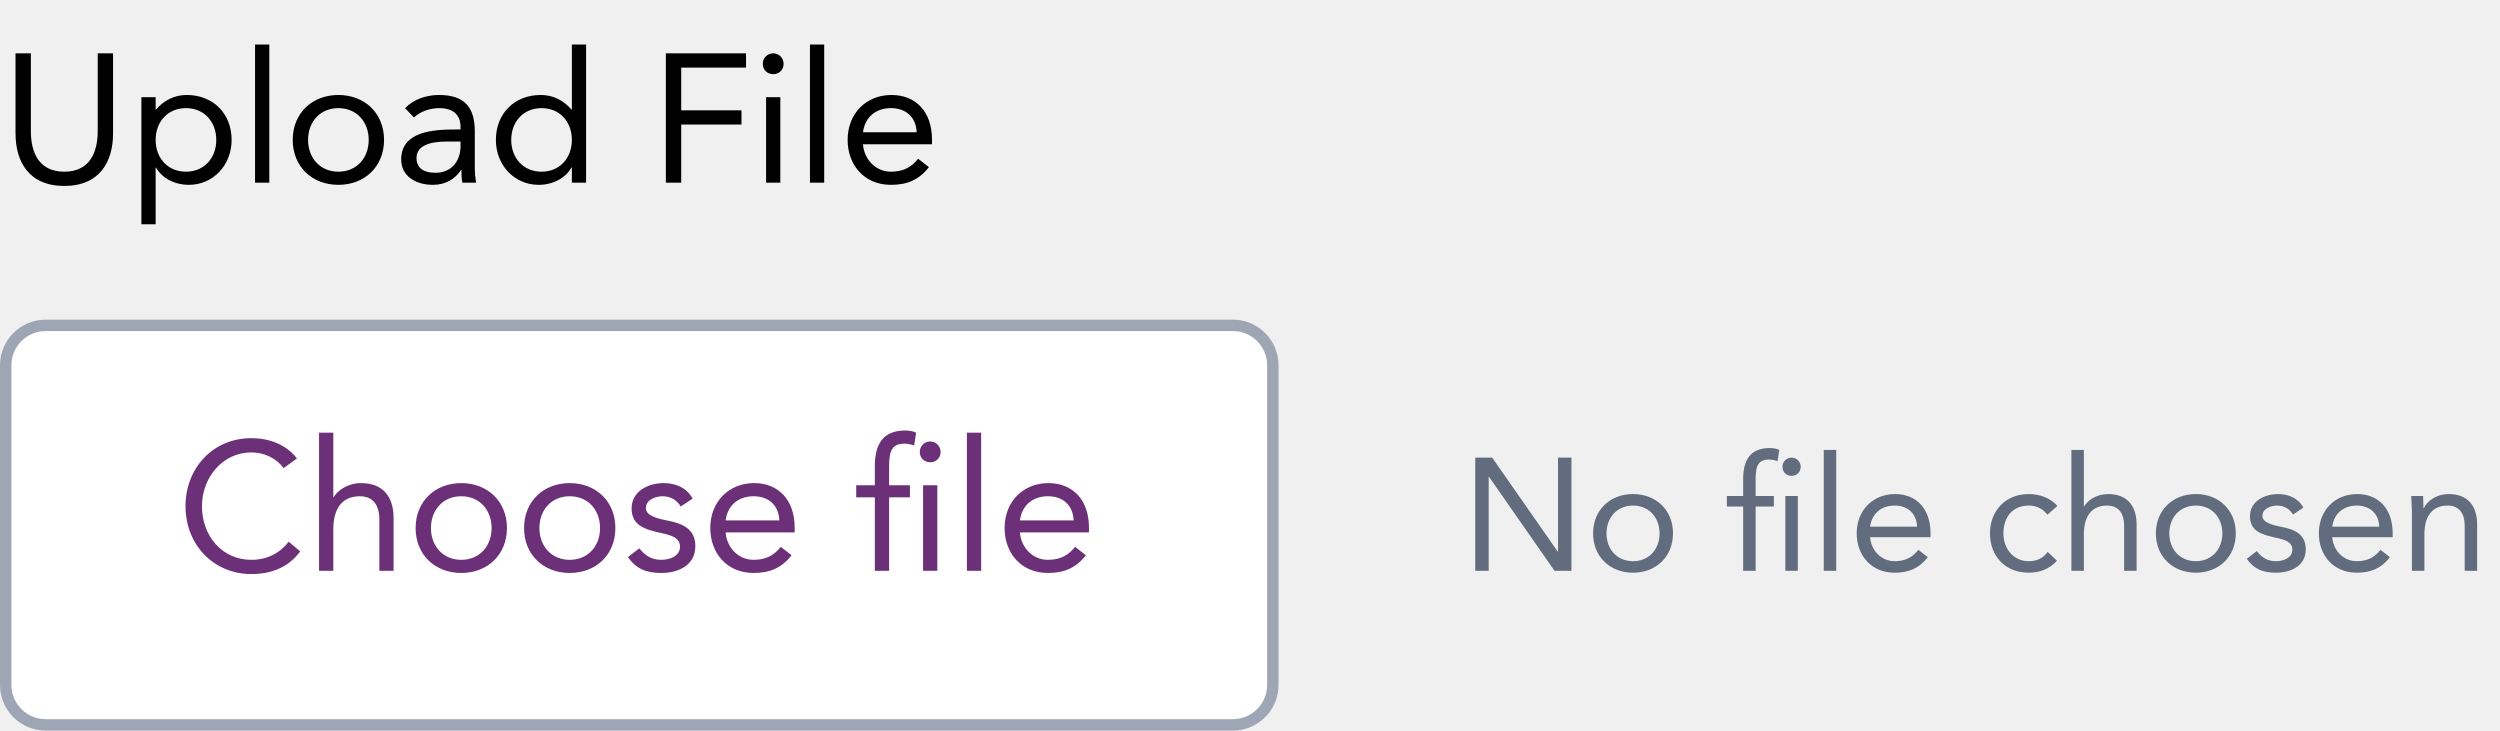
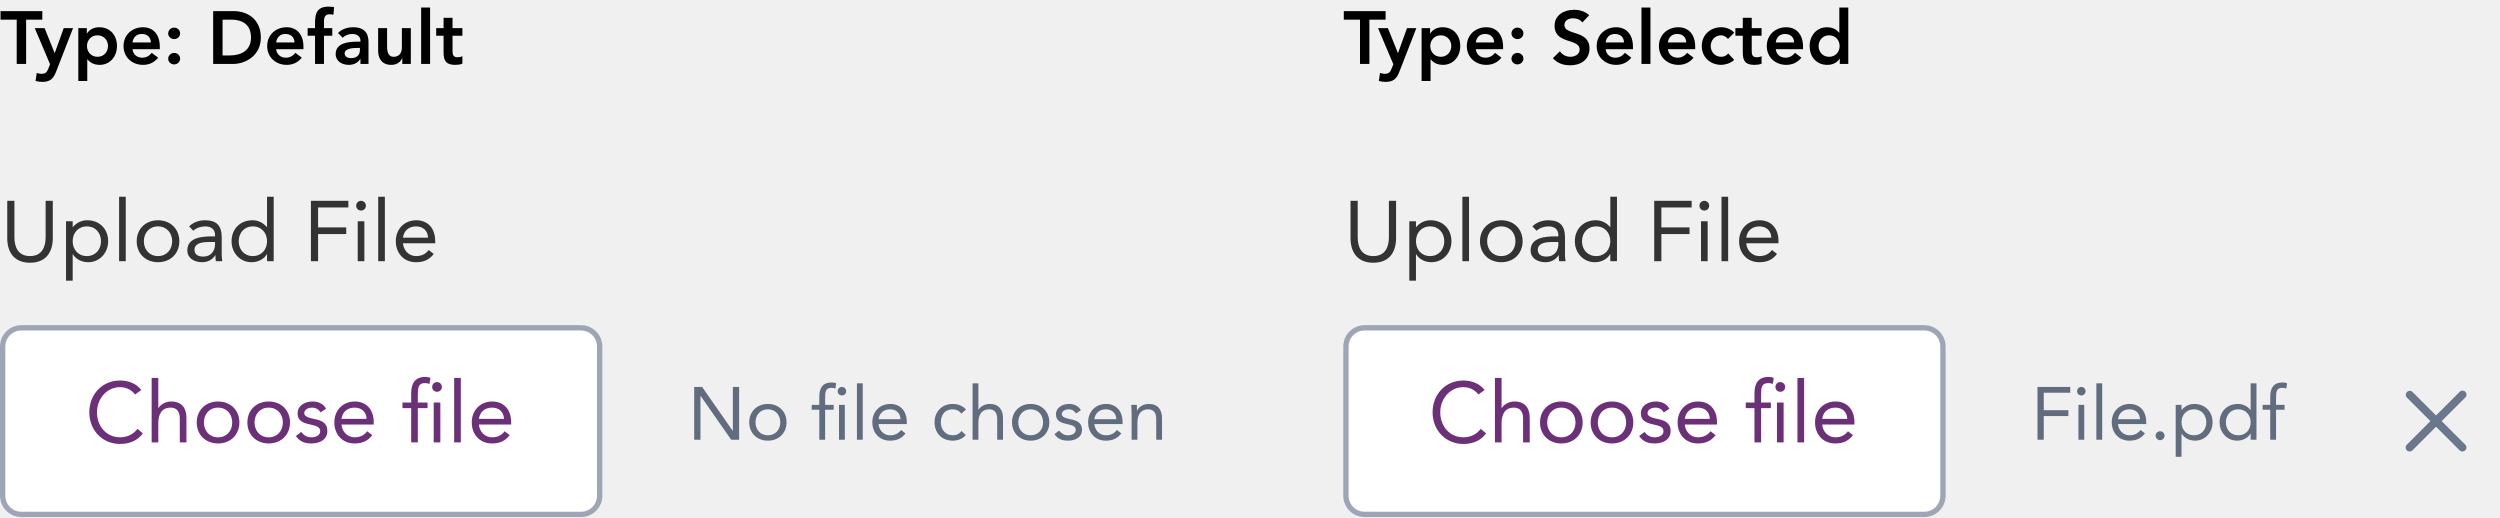
- <svg xmlns="http://www.w3.org/2000/svg" width="219" height="64" viewBox="0 0 219 64" fill="none">
-   <path d="M129.232 50H130.408V41.768H130.436L136.176 50H137.66V40.088H136.484V48.32H136.456L130.716 40.088H129.232V50ZM139.554 46.724C139.554 48.768 141.038 50.168 143.054 50.168C145.07 50.168 146.554 48.768 146.554 46.724C146.554 44.68 145.07 43.28 143.054 43.28C141.038 43.28 139.554 44.68 139.554 46.724ZM140.73 46.724C140.73 45.352 141.64 44.288 143.054 44.288C144.468 44.288 145.378 45.352 145.378 46.724C145.378 48.096 144.468 49.16 143.054 49.16C141.64 49.16 140.73 48.096 140.73 46.724ZM155.389 43.448H153.793V42.216C153.793 41.082 153.835 40.256 154.969 40.256C155.221 40.256 155.473 40.312 155.711 40.396L155.865 39.416C155.655 39.304 155.305 39.248 155.025 39.248C153.261 39.248 152.701 40.382 152.701 41.978V43.448H151.273V44.372H152.701V50H153.793V44.372H155.389V43.448ZM156.397 50H157.489V43.448H156.397V50ZM156.145 40.886C156.145 41.348 156.481 41.684 156.943 41.684C157.405 41.684 157.741 41.348 157.741 40.886C157.741 40.452 157.391 40.088 156.943 40.088C156.495 40.088 156.145 40.452 156.145 40.886ZM159.759 50H160.851V39.416H159.759V50ZM168.05 48.166C167.532 48.824 166.902 49.16 165.964 49.16C164.774 49.16 163.906 48.194 163.822 47.06H169.114V46.71C169.114 44.54 167.854 43.28 166.006 43.28C164.074 43.28 162.646 44.694 162.646 46.724C162.646 48.628 163.906 50.168 165.964 50.168C167.182 50.168 168.106 49.804 168.876 48.81L168.05 48.166ZM163.822 46.136C163.962 45.03 164.76 44.288 165.964 44.288C167.168 44.288 167.896 45.03 167.938 46.136H163.822ZM180.23 44.316C179.572 43.602 178.676 43.28 177.71 43.28C175.694 43.28 174.322 44.736 174.322 46.724C174.322 48.74 175.68 50.168 177.71 50.168C178.662 50.168 179.558 49.846 180.188 49.118L179.376 48.348C178.97 48.908 178.424 49.16 177.71 49.16C176.38 49.16 175.498 48.068 175.498 46.724C175.498 45.38 176.24 44.288 177.71 44.288C178.368 44.288 178.9 44.526 179.362 45.086L180.23 44.316ZM181.454 50H182.546V46.808C182.546 45.31 183.162 44.288 184.576 44.288C185.598 44.288 186.074 44.974 186.074 46.066V50H187.166V45.954C187.166 44.372 186.396 43.28 184.674 43.28C183.652 43.28 182.868 43.84 182.574 44.358H182.546V39.416H181.454V50ZM188.855 46.724C188.855 48.768 190.339 50.168 192.355 50.168C194.371 50.168 195.855 48.768 195.855 46.724C195.855 44.68 194.371 43.28 192.355 43.28C190.339 43.28 188.855 44.68 188.855 46.724ZM190.031 46.724C190.031 45.352 190.941 44.288 192.355 44.288C193.769 44.288 194.679 45.352 194.679 46.724C194.679 48.096 193.769 49.16 192.355 49.16C190.941 49.16 190.031 48.096 190.031 46.724ZM196.818 48.95C197.462 49.874 198.26 50.168 199.366 50.168C200.668 50.168 201.984 49.594 201.984 48.11C201.984 46.794 201.004 46.374 199.842 46.15C198.974 45.982 198.19 45.744 198.19 45.198C198.19 44.582 198.876 44.288 199.478 44.288C200.122 44.288 200.584 44.61 200.864 45.072L201.774 44.47C201.326 43.63 200.472 43.28 199.548 43.28C198.33 43.28 197.098 43.938 197.098 45.212C197.098 46.57 198.162 46.836 199.408 47.116C200.108 47.27 200.808 47.452 200.808 48.152C200.808 48.866 200.052 49.16 199.366 49.16C198.596 49.16 198.12 48.81 197.686 48.278L196.818 48.95ZM208.533 48.166C208.015 48.824 207.385 49.16 206.447 49.16C205.257 49.16 204.389 48.194 204.305 47.06H209.597V46.71C209.597 44.54 208.337 43.28 206.489 43.28C204.557 43.28 203.129 44.694 203.129 46.724C203.129 48.628 204.389 50.168 206.447 50.168C207.665 50.168 208.589 49.804 209.359 48.81L208.533 48.166ZM204.305 46.136C204.445 45.03 205.243 44.288 206.447 44.288C207.651 44.288 208.379 45.03 208.421 46.136H204.305ZM211.286 50H212.378V46.808C212.378 45.31 212.994 44.288 214.408 44.288C215.43 44.288 215.906 44.974 215.906 46.066V50H216.998V45.954C216.998 44.372 216.228 43.28 214.506 43.28C213.428 43.28 212.616 43.882 212.322 44.526H212.294C212.294 44.162 212.266 43.798 212.266 43.448H211.23C211.23 43.882 211.286 44.4 211.286 45.002V50Z" fill="#616C7F" />
-   <rect x="0.5" y="28.5" width="111" height="35" rx="3.5" fill="white" />
-   <path d="M26.012 40.16C25.052 38.912 23.548 38.384 22.012 38.384C18.652 38.384 16.252 41.008 16.252 44.336C16.252 47.776 18.764 50.288 22.012 50.288C23.82 50.288 25.292 49.664 26.3 48.304L25.292 47.456C24.492 48.48 23.388 49.04 22.012 49.04C19.468 49.04 17.692 46.96 17.692 44.336C17.692 41.856 19.484 39.632 22.012 39.632C23.1 39.632 24.172 40.096 24.844 41.008L26.012 40.16ZM27.95 50H29.198V46.352C29.198 44.64 29.902 43.472 31.518 43.472C32.686 43.472 33.23 44.256 33.23 45.504V50H34.478V45.376C34.478 43.568 33.598 42.32 31.63 42.32C30.462 42.32 29.566 42.96 29.23 43.552H29.198V37.904H27.95V50ZM36.408 46.256C36.408 48.592 38.104 50.192 40.408 50.192C42.712 50.192 44.408 48.592 44.408 46.256C44.408 43.92 42.712 42.32 40.408 42.32C38.104 42.32 36.408 43.92 36.408 46.256ZM37.752 46.256C37.752 44.688 38.792 43.472 40.408 43.472C42.024 43.472 43.064 44.688 43.064 46.256C43.064 47.824 42.024 49.04 40.408 49.04C38.792 49.04 37.752 47.824 37.752 46.256ZM45.908 46.256C45.908 48.592 47.604 50.192 49.908 50.192C52.212 50.192 53.908 48.592 53.908 46.256C53.908 43.92 52.212 42.32 49.908 42.32C47.604 42.32 45.908 43.92 45.908 46.256ZM47.252 46.256C47.252 44.688 48.292 43.472 49.908 43.472C51.524 43.472 52.564 44.688 52.564 46.256C52.564 47.824 51.524 49.04 49.908 49.04C48.292 49.04 47.252 47.824 47.252 46.256ZM55.008 48.8C55.744 49.856 56.656 50.192 57.92 50.192C59.408 50.192 60.912 49.536 60.912 47.84C60.912 46.336 59.792 45.856 58.464 45.6C57.472 45.408 56.576 45.136 56.576 44.512C56.576 43.808 57.36 43.472 58.048 43.472C58.784 43.472 59.312 43.84 59.632 44.368L60.672 43.68C60.16 42.72 59.184 42.32 58.128 42.32C56.736 42.32 55.328 43.072 55.328 44.528C55.328 46.08 56.544 46.384 57.968 46.704C58.768 46.88 59.568 47.088 59.568 47.888C59.568 48.704 58.704 49.04 57.92 49.04C57.04 49.04 56.496 48.64 56 48.032L55.008 48.8ZM68.397 47.904C67.805 48.656 67.085 49.04 66.013 49.04C64.653 49.04 63.661 47.936 63.565 46.64H69.613V46.24C69.613 43.76 68.173 42.32 66.061 42.32C63.853 42.32 62.221 43.936 62.221 46.256C62.221 48.432 63.661 50.192 66.013 50.192C67.405 50.192 68.461 49.776 69.341 48.64L68.397 47.904ZM63.565 45.584C63.725 44.32 64.637 43.472 66.013 43.472C67.389 43.472 68.221 44.32 68.269 45.584H63.565ZM79.709 42.512H77.885V41.104C77.885 39.808 77.933 38.864 79.228 38.864C79.516 38.864 79.805 38.928 80.076 39.024L80.252 37.904C80.013 37.776 79.612 37.712 79.293 37.712C77.276 37.712 76.636 39.008 76.636 40.832V42.512H75.004V43.568H76.636V50H77.885V43.568H79.709V42.512ZM80.861 50H82.109V42.512H80.861V50ZM80.573 39.584C80.573 40.112 80.957 40.496 81.484 40.496C82.013 40.496 82.397 40.112 82.397 39.584C82.397 39.088 81.996 38.672 81.484 38.672C80.972 38.672 80.573 39.088 80.573 39.584ZM84.702 50H85.95V37.904H84.702V50ZM94.178 47.904C93.586 48.656 92.866 49.04 91.794 49.04C90.434 49.04 89.442 47.936 89.346 46.64H95.394V46.24C95.394 43.76 93.954 42.32 91.842 42.32C89.634 42.32 88.002 43.936 88.002 46.256C88.002 48.432 89.442 50.192 91.794 50.192C93.186 50.192 94.242 49.776 95.122 48.64L94.178 47.904ZM89.346 45.584C89.506 44.32 90.418 43.472 91.794 43.472C93.17 43.472 94.002 44.32 94.05 45.584H89.346Z" fill="#6C3078" />
-   <rect x="0.5" y="28.5" width="111" height="35" rx="3.5" stroke="#9EA6B5" />
-   <path d="M9.904 4.672H8.56V11.488C8.56 13.312 7.888 15.04 5.632 15.04C3.376 15.04 2.704 13.312 2.704 11.488V4.672H1.36V11.68C1.36 14.144 2.512 16.288 5.632 16.288C8.752 16.288 9.904 14.144 9.904 11.68V4.672ZM12.386 19.648H13.634V14.672H13.666C14.13 15.52 15.202 16.192 16.546 16.192C18.642 16.192 20.29 14.496 20.29 12.256C20.29 9.984 18.706 8.32 16.354 8.32C15.266 8.32 14.354 8.8 13.666 9.6H13.634V8.512H12.386V19.648ZM13.634 12.256C13.634 10.688 14.674 9.472 16.29 9.472C17.906 9.472 18.946 10.688 18.946 12.256C18.946 13.824 17.906 15.04 16.29 15.04C14.674 15.04 13.634 13.824 13.634 12.256ZM22.343 16H23.591V3.904H22.343V16ZM25.643 12.256C25.643 14.592 27.339 16.192 29.643 16.192C31.947 16.192 33.643 14.592 33.643 12.256C33.643 9.92 31.947 8.32 29.643 8.32C27.339 8.32 25.643 9.92 25.643 12.256ZM26.987 12.256C26.987 10.688 28.027 9.472 29.643 9.472C31.259 9.472 32.299 10.688 32.299 12.256C32.299 13.824 31.259 15.04 29.643 15.04C28.027 15.04 26.987 13.824 26.987 12.256ZM36.263 10.288C36.855 9.744 37.687 9.472 38.487 9.472C39.655 9.472 40.343 10.032 40.343 11.12V11.344H39.863C38.023 11.344 35.143 11.488 35.143 13.968C35.143 15.424 36.407 16.192 37.927 16.192C39.063 16.192 39.895 15.648 40.391 14.88H40.423C40.423 15.2 40.423 15.664 40.503 16H41.703C41.639 15.616 41.591 15.136 41.591 14.704V11.488C41.591 9.376 40.663 8.32 38.455 8.32C37.367 8.32 36.247 8.688 35.479 9.472L36.263 10.288ZM40.343 12.4V12.88C40.311 14.096 39.575 15.136 38.135 15.136C37.191 15.136 36.487 14.784 36.487 13.84C36.487 12.832 37.511 12.4 39.095 12.4H40.343ZM50.096 16H51.343V3.904H50.096V9.6H50.063C49.376 8.8 48.464 8.32 47.376 8.32C45.023 8.32 43.44 9.984 43.44 12.256C43.44 14.496 45.087 16.192 47.184 16.192C48.528 16.192 49.599 15.52 50.063 14.672H50.096V16ZM50.096 12.256C50.096 13.824 49.056 15.04 47.44 15.04C45.824 15.04 44.783 13.824 44.783 12.256C44.783 10.688 45.824 9.472 47.44 9.472C49.056 9.472 50.096 10.688 50.096 12.256ZM58.33 16H59.674V10.912H64.954V9.664H59.674V5.92H65.354V4.672H58.33V16ZM67.109 16H68.356V8.512H67.109V16ZM66.82 5.584C66.82 6.112 67.204 6.496 67.733 6.496C68.26 6.496 68.644 6.112 68.644 5.584C68.644 5.088 68.245 4.672 67.733 4.672C67.221 4.672 66.82 5.088 66.82 5.584ZM70.952 16H72.2V3.904H70.952V16ZM80.428 13.904C79.836 14.656 79.116 15.04 78.044 15.04C76.684 15.04 75.692 13.936 75.596 12.64H81.644V12.24C81.644 9.76 80.204 8.32 78.092 8.32C75.884 8.32 74.252 9.936 74.252 12.256C74.252 14.432 75.692 16.192 78.044 16.192C79.436 16.192 80.492 15.776 81.372 14.64L80.428 13.904ZM75.596 11.584C75.756 10.32 76.668 9.472 78.044 9.472C79.42 9.472 80.252 10.32 80.3 11.584H75.596Z" fill="black" />
+ <svg xmlns="http://www.w3.org/2000/svg" width="469" height="97" viewBox="0 0 469 97" fill="none">
+   <path d="M3.136 12H4.9V3.684H7.938V2.088H0.098V3.684H3.136V12ZM9.392 12.056L9.07 12.854C8.79 13.554 8.566 13.848 7.74 13.848C7.446 13.848 7.152 13.778 6.886 13.68L6.676 15.192C7.096 15.304 7.53 15.36 7.964 15.36C9.448 15.36 10.037 14.702 10.527 13.442L13.704 5.28H11.954L10.274 9.942H10.246L8.37 5.28H6.522L9.392 12.056ZM14.692 15.192H16.372V11.146H16.414C16.764 11.58 17.436 12.168 18.696 12.168C20.614 12.168 21.944 10.628 21.944 8.64C21.944 6.652 20.698 5.112 18.626 5.112C17.688 5.112 16.806 5.476 16.316 6.288H16.288V5.28H14.692V15.192ZM20.264 8.64C20.264 9.69 19.522 10.656 18.29 10.656C17.058 10.656 16.316 9.69 16.316 8.64C16.316 7.59 17.058 6.624 18.29 6.624C19.522 6.624 20.264 7.59 20.264 8.64ZM29.979 9.228V8.766C29.979 6.428 28.705 5.112 26.829 5.112C24.799 5.112 23.175 6.526 23.175 8.64C23.175 10.754 24.799 12.168 26.829 12.168C27.893 12.168 28.887 11.79 29.671 10.824L28.467 9.914C28.047 10.432 27.501 10.824 26.661 10.824C25.723 10.824 24.967 10.222 24.855 9.228H29.979ZM24.855 7.968C24.981 7.002 25.597 6.372 26.591 6.372C27.641 6.372 28.285 6.988 28.299 7.968H24.855ZM31.55 11.02C31.55 11.622 32.082 12.084 32.67 12.084C33.286 12.084 33.79 11.594 33.79 10.992C33.79 10.39 33.272 9.928 32.67 9.928C32.054 9.928 31.55 10.418 31.55 11.02ZM31.55 6.274C31.55 6.876 32.082 7.338 32.67 7.338C33.286 7.338 33.79 6.848 33.79 6.246C33.79 5.644 33.272 5.182 32.67 5.182C32.054 5.182 31.55 5.672 31.55 6.274ZM39.989 12H43.685C46.065 12 48.935 10.432 48.935 7.044C48.935 3.684 46.499 2.088 43.895 2.088H39.989V12ZM41.753 10.404V3.684H43.363C45.519 3.684 47.087 4.636 47.087 7.044C47.087 9.452 45.281 10.404 43.069 10.404H41.753ZM56.926 9.228V8.766C56.926 6.428 55.652 5.112 53.776 5.112C51.746 5.112 50.122 6.526 50.122 8.64C50.122 10.754 51.746 12.168 53.776 12.168C54.84 12.168 55.834 11.79 56.618 10.824L55.414 9.914C54.994 10.432 54.448 10.824 53.608 10.824C52.67 10.824 51.914 10.222 51.802 9.228H56.926ZM51.802 7.968C51.928 7.002 52.544 6.372 53.538 6.372C54.588 6.372 55.232 6.988 55.246 7.968H51.802ZM59.099 12H60.779V6.708H62.333V5.28H60.779V4.062C60.779 3.32 60.919 2.676 61.857 2.676C62.095 2.676 62.319 2.718 62.557 2.774L62.669 1.346C62.319 1.276 61.969 1.248 61.605 1.248C59.519 1.248 59.099 2.466 59.099 4.328V5.28H57.713V6.708H59.099V12ZM67.619 12H69.131V8.136C69.131 7.184 69.131 5.112 66.261 5.112C65.197 5.112 64.147 5.434 63.405 6.19L64.287 7.072C64.735 6.652 65.379 6.372 66.079 6.372C66.975 6.372 67.619 6.806 67.619 7.632V7.814H67.199C65.519 7.814 62.971 7.968 62.971 10.152C62.971 11.482 64.175 12.168 65.421 12.168C66.317 12.168 67.101 11.832 67.577 11.076H67.619V12ZM67.521 9.368C67.521 10.306 66.975 10.908 65.827 10.908C65.281 10.908 64.651 10.642 64.651 10.026C64.651 9.06 66.247 8.99 67.171 8.99H67.521V9.368ZM77.07 5.28H75.39V8.948C75.39 9.844 74.956 10.656 73.85 10.656C72.674 10.656 72.618 9.424 72.618 8.682V5.28H70.938V9.522C70.938 10.894 71.582 12.168 73.388 12.168C74.508 12.168 75.138 11.594 75.446 10.922H75.474V12H77.07V5.28ZM79.005 12H80.685V1.416H79.005V12ZM83.216 6.708V9.788C83.216 11.37 83.636 12.168 85.414 12.168C85.806 12.168 86.394 12.112 86.744 11.944V10.53C86.534 10.684 86.128 10.74 85.834 10.74C85.092 10.74 84.896 10.32 84.896 9.648V6.708H86.744V5.28H84.896V3.334H83.216V5.28H81.83V6.708H83.216Z" fill="black" />
+   <path d="M9.904 37.672H8.56V44.488C8.56 46.312 7.888 48.04 5.632 48.04C3.376 48.04 2.704 46.312 2.704 44.488V37.672H1.36V44.68C1.36 47.144 2.512 49.288 5.632 49.288C8.752 49.288 9.904 47.144 9.904 44.68V37.672ZM12.386 52.648H13.634V47.672H13.666C14.13 48.52 15.202 49.192 16.546 49.192C18.642 49.192 20.29 47.496 20.29 45.256C20.29 42.984 18.706 41.32 16.354 41.32C15.266 41.32 14.354 41.8 13.666 42.6H13.634V41.512H12.386V52.648ZM13.634 45.256C13.634 43.688 14.674 42.472 16.29 42.472C17.906 42.472 18.946 43.688 18.946 45.256C18.946 46.824 17.906 48.04 16.29 48.04C14.674 48.04 13.634 46.824 13.634 45.256ZM22.343 49H23.591V36.904H22.343V49ZM25.643 45.256C25.643 47.592 27.339 49.192 29.643 49.192C31.947 49.192 33.643 47.592 33.643 45.256C33.643 42.92 31.947 41.32 29.643 41.32C27.339 41.32 25.643 42.92 25.643 45.256ZM26.987 45.256C26.987 43.688 28.027 42.472 29.643 42.472C31.259 42.472 32.299 43.688 32.299 45.256C32.299 46.824 31.259 48.04 29.643 48.04C28.027 48.04 26.987 46.824 26.987 45.256ZM36.263 43.288C36.855 42.744 37.687 42.472 38.487 42.472C39.655 42.472 40.343 43.032 40.343 44.12V44.344H39.863C38.023 44.344 35.143 44.488 35.143 46.968C35.143 48.424 36.407 49.192 37.927 49.192C39.063 49.192 39.895 48.648 40.391 47.88H40.423C40.423 48.2 40.423 48.664 40.503 49H41.703C41.639 48.616 41.591 48.136 41.591 47.704V44.488C41.591 42.376 40.663 41.32 38.455 41.32C37.367 41.32 36.247 41.688 35.479 42.472L36.263 43.288ZM40.343 45.4V45.88C40.311 47.096 39.575 48.136 38.135 48.136C37.191 48.136 36.487 47.784 36.487 46.84C36.487 45.832 37.511 45.4 39.095 45.4H40.343ZM50.096 49H51.343V36.904H50.096V42.6H50.063C49.376 41.8 48.464 41.32 47.376 41.32C45.023 41.32 43.44 42.984 43.44 45.256C43.44 47.496 45.087 49.192 47.184 49.192C48.528 49.192 49.599 48.52 50.063 47.672H50.096V49ZM50.096 45.256C50.096 46.824 49.056 48.04 47.44 48.04C45.824 48.04 44.783 46.824 44.783 45.256C44.783 43.688 45.824 42.472 47.44 42.472C49.056 42.472 50.096 43.688 50.096 45.256ZM58.33 49H59.674V43.912H64.954V42.664H59.674V38.92H65.354V37.672H58.33V49ZM67.109 49H68.356V41.512H67.109V49ZM66.82 38.584C66.82 39.112 67.204 39.496 67.733 39.496C68.26 39.496 68.644 39.112 68.644 38.584C68.644 38.088 68.245 37.672 67.733 37.672C67.221 37.672 66.82 38.088 66.82 38.584ZM70.952 49H72.2V36.904H70.952V49ZM80.428 46.904C79.836 47.656 79.116 48.04 78.044 48.04C76.684 48.04 75.692 46.936 75.596 45.64H81.644V45.24C81.644 42.76 80.204 41.32 78.092 41.32C75.884 41.32 74.252 42.936 74.252 45.256C74.252 47.432 75.692 49.192 78.044 49.192C79.436 49.192 80.492 48.776 81.372 47.64L80.428 46.904ZM75.596 44.584C75.756 43.32 76.668 42.472 78.044 42.472C79.42 42.472 80.252 43.32 80.3 44.584H75.596Z" fill="#333333" />
+   <rect x="0.5" y="61.5" width="112" height="35" rx="3.5" fill="white" />
+   <path d="M26.512 73.16C25.552 71.912 24.048 71.384 22.512 71.384C19.152 71.384 16.752 74.008 16.752 77.336C16.752 80.776 19.264 83.288 22.512 83.288C24.32 83.288 25.792 82.664 26.8 81.304L25.792 80.456C24.992 81.48 23.888 82.04 22.512 82.04C19.968 82.04 18.192 79.96 18.192 77.336C18.192 74.856 19.984 72.632 22.512 72.632C23.6 72.632 24.672 73.096 25.344 74.008L26.512 73.16ZM28.45 83H29.698V79.352C29.698 77.64 30.402 76.472 32.018 76.472C33.186 76.472 33.73 77.256 33.73 78.504V83H34.978V78.376C34.978 76.568 34.098 75.32 32.13 75.32C30.962 75.32 30.066 75.96 29.73 76.552H29.698V70.904H28.45V83ZM36.908 79.256C36.908 81.592 38.604 83.192 40.908 83.192C43.212 83.192 44.908 81.592 44.908 79.256C44.908 76.92 43.212 75.32 40.908 75.32C38.604 75.32 36.908 76.92 36.908 79.256ZM38.252 79.256C38.252 77.688 39.292 76.472 40.908 76.472C42.524 76.472 43.564 77.688 43.564 79.256C43.564 80.824 42.524 82.04 40.908 82.04C39.292 82.04 38.252 80.824 38.252 79.256ZM46.408 79.256C46.408 81.592 48.104 83.192 50.408 83.192C52.712 83.192 54.408 81.592 54.408 79.256C54.408 76.92 52.712 75.32 50.408 75.32C48.104 75.32 46.408 76.92 46.408 79.256ZM47.752 79.256C47.752 77.688 48.792 76.472 50.408 76.472C52.024 76.472 53.064 77.688 53.064 79.256C53.064 80.824 52.024 82.04 50.408 82.04C48.792 82.04 47.752 80.824 47.752 79.256ZM55.508 81.8C56.244 82.856 57.156 83.192 58.42 83.192C59.908 83.192 61.412 82.536 61.412 80.84C61.412 79.336 60.292 78.856 58.964 78.6C57.972 78.408 57.076 78.136 57.076 77.512C57.076 76.808 57.86 76.472 58.548 76.472C59.284 76.472 59.812 76.84 60.132 77.368L61.172 76.68C60.66 75.72 59.684 75.32 58.628 75.32C57.236 75.32 55.828 76.072 55.828 77.528C55.828 79.08 57.044 79.384 58.468 79.704C59.268 79.88 60.068 80.088 60.068 80.888C60.068 81.704 59.204 82.04 58.42 82.04C57.54 82.04 56.996 81.64 56.5 81.032L55.508 81.8ZM68.897 80.904C68.305 81.656 67.585 82.04 66.513 82.04C65.153 82.04 64.161 80.936 64.065 79.64H70.113V79.24C70.113 76.76 68.673 75.32 66.561 75.32C64.353 75.32 62.721 76.936 62.721 79.256C62.721 81.432 64.161 83.192 66.513 83.192C67.905 83.192 68.961 82.776 69.841 81.64L68.897 80.904ZM64.065 78.584C64.225 77.32 65.137 76.472 66.513 76.472C67.889 76.472 68.721 77.32 68.769 78.584H64.065ZM80.209 75.512H78.385V74.104C78.385 72.808 78.433 71.864 79.728 71.864C80.016 71.864 80.305 71.928 80.576 72.024L80.752 70.904C80.513 70.776 80.112 70.712 79.793 70.712C77.776 70.712 77.136 72.008 77.136 73.832V75.512H75.504V76.568H77.136V83H78.385V76.568H80.209V75.512ZM81.361 83H82.609V75.512H81.361V83ZM81.073 72.584C81.073 73.112 81.457 73.496 81.984 73.496C82.513 73.496 82.897 73.112 82.897 72.584C82.897 72.088 82.496 71.672 81.984 71.672C81.472 71.672 81.073 72.088 81.073 72.584ZM85.202 83H86.45V70.904H85.202V83ZM94.678 80.904C94.086 81.656 93.366 82.04 92.294 82.04C90.934 82.04 89.942 80.936 89.846 79.64H95.894V79.24C95.894 76.76 94.454 75.32 92.342 75.32C90.134 75.32 88.502 76.936 88.502 79.256C88.502 81.432 89.942 83.192 92.294 83.192C93.686 83.192 94.742 82.776 95.622 81.64L94.678 80.904ZM89.846 78.584C90.006 77.32 90.918 76.472 92.294 76.472C93.67 76.472 94.502 77.32 94.55 78.584H89.846Z" fill="#6C3078" />
+   <rect x="0.5" y="61.5" width="112" height="35" rx="3.5" stroke="#9EA6B5" />
+   <path d="M130.232 82.5H131.408V74.268H131.436L137.176 82.5H138.66V72.588H137.484V80.82H137.456L131.716 72.588H130.232V82.5ZM140.554 79.224C140.554 81.268 142.038 82.668 144.054 82.668C146.07 82.668 147.554 81.268 147.554 79.224C147.554 77.18 146.07 75.78 144.054 75.78C142.038 75.78 140.554 77.18 140.554 79.224ZM141.73 79.224C141.73 77.852 142.64 76.788 144.054 76.788C145.468 76.788 146.378 77.852 146.378 79.224C146.378 80.596 145.468 81.66 144.054 81.66C142.64 81.66 141.73 80.596 141.73 79.224ZM156.389 75.948H154.793V74.716C154.793 73.582 154.835 72.756 155.969 72.756C156.221 72.756 156.473 72.812 156.711 72.896L156.865 71.916C156.655 71.804 156.305 71.748 156.025 71.748C154.261 71.748 153.701 72.882 153.701 74.478V75.948H152.273V76.872H153.701V82.5H154.793V76.872H156.389V75.948ZM157.397 82.5H158.489V75.948H157.397V82.5ZM157.145 73.386C157.145 73.848 157.481 74.184 157.943 74.184C158.405 74.184 158.741 73.848 158.741 73.386C158.741 72.952 158.391 72.588 157.943 72.588C157.495 72.588 157.145 72.952 157.145 73.386ZM160.759 82.5H161.851V71.916H160.759V82.5ZM169.05 80.666C168.532 81.324 167.902 81.66 166.964 81.66C165.774 81.66 164.906 80.694 164.822 79.56H170.114V79.21C170.114 77.04 168.854 75.78 167.006 75.78C165.074 75.78 163.646 77.194 163.646 79.224C163.646 81.128 164.906 82.668 166.964 82.668C168.182 82.668 169.106 82.304 169.876 81.31L169.05 80.666ZM164.822 78.636C164.962 77.53 165.76 76.788 166.964 76.788C168.168 76.788 168.896 77.53 168.938 78.636H164.822ZM181.23 76.816C180.572 76.102 179.676 75.78 178.71 75.78C176.694 75.78 175.322 77.236 175.322 79.224C175.322 81.24 176.68 82.668 178.71 82.668C179.662 82.668 180.558 82.346 181.188 81.618L180.376 80.848C179.97 81.408 179.424 81.66 178.71 81.66C177.38 81.66 176.498 80.568 176.498 79.224C176.498 77.88 177.24 76.788 178.71 76.788C179.368 76.788 179.9 77.026 180.362 77.586L181.23 76.816ZM182.454 82.5H183.546V79.308C183.546 77.81 184.162 76.788 185.576 76.788C186.598 76.788 187.074 77.474 187.074 78.566V82.5H188.166V78.454C188.166 76.872 187.396 75.78 185.674 75.78C184.652 75.78 183.868 76.34 183.574 76.858H183.546V71.916H182.454V82.5ZM189.855 79.224C189.855 81.268 191.339 82.668 193.355 82.668C195.371 82.668 196.855 81.268 196.855 79.224C196.855 77.18 195.371 75.78 193.355 75.78C191.339 75.78 189.855 77.18 189.855 79.224ZM191.031 79.224C191.031 77.852 191.941 76.788 193.355 76.788C194.769 76.788 195.679 77.852 195.679 79.224C195.679 80.596 194.769 81.66 193.355 81.66C191.941 81.66 191.031 80.596 191.031 79.224ZM197.818 81.45C198.462 82.374 199.26 82.668 200.366 82.668C201.668 82.668 202.984 82.094 202.984 80.61C202.984 79.294 202.004 78.874 200.842 78.65C199.974 78.482 199.19 78.244 199.19 77.698C199.19 77.082 199.876 76.788 200.478 76.788C201.122 76.788 201.584 77.11 201.864 77.572L202.774 76.97C202.326 76.13 201.472 75.78 200.548 75.78C199.33 75.78 198.098 76.438 198.098 77.712C198.098 79.07 199.162 79.336 200.408 79.616C201.108 79.77 201.808 79.952 201.808 80.652C201.808 81.366 201.052 81.66 200.366 81.66C199.596 81.66 199.12 81.31 198.686 80.778L197.818 81.45ZM209.533 80.666C209.015 81.324 208.385 81.66 207.447 81.66C206.257 81.66 205.389 80.694 205.305 79.56H210.597V79.21C210.597 77.04 209.337 75.78 207.489 75.78C205.557 75.78 204.129 77.194 204.129 79.224C204.129 81.128 205.389 82.668 207.447 82.668C208.665 82.668 209.589 82.304 210.359 81.31L209.533 80.666ZM205.305 78.636C205.445 77.53 206.243 76.788 207.447 76.788C208.651 76.788 209.379 77.53 209.421 78.636H205.305ZM212.286 82.5H213.378V79.308C213.378 77.81 213.994 76.788 215.408 76.788C216.43 76.788 216.906 77.474 216.906 78.566V82.5H217.998V78.454C217.998 76.872 217.228 75.78 215.506 75.78C214.428 75.78 213.616 76.382 213.322 77.026H213.294C213.294 76.662 213.266 76.298 213.266 75.948H212.23C212.23 76.382 212.286 76.9 212.286 77.502V82.5Z" fill="#616C7F" />
+   <path d="M255.136 12H256.9V3.684H259.938V2.088H252.098V3.684H255.136V12ZM261.392 12.056L261.07 12.854C260.79 13.554 260.566 13.848 259.74 13.848C259.446 13.848 259.152 13.778 258.886 13.68L258.676 15.192C259.096 15.304 259.53 15.36 259.964 15.36C261.448 15.36 262.036 14.702 262.526 13.442L265.704 5.28H263.954L262.274 9.942H262.246L260.37 5.28H258.522L261.392 12.056ZM266.692 15.192H268.372V11.146H268.414C268.764 11.58 269.436 12.168 270.696 12.168C272.614 12.168 273.944 10.628 273.944 8.64C273.944 6.652 272.698 5.112 270.626 5.112C269.688 5.112 268.806 5.476 268.316 6.288H268.288V5.28H266.692V15.192ZM272.264 8.64C272.264 9.69 271.522 10.656 270.29 10.656C269.058 10.656 268.316 9.69 268.316 8.64C268.316 7.59 269.058 6.624 270.29 6.624C271.522 6.624 272.264 7.59 272.264 8.64ZM281.979 9.228V8.766C281.979 6.428 280.705 5.112 278.829 5.112C276.799 5.112 275.175 6.526 275.175 8.64C275.175 10.754 276.799 12.168 278.829 12.168C279.893 12.168 280.887 11.79 281.671 10.824L280.467 9.914C280.047 10.432 279.501 10.824 278.661 10.824C277.723 10.824 276.967 10.222 276.855 9.228H281.979ZM276.855 7.968C276.981 7.002 277.597 6.372 278.591 6.372C279.641 6.372 280.285 6.988 280.299 7.968H276.855ZM283.55 11.02C283.55 11.622 284.082 12.084 284.67 12.084C285.286 12.084 285.79 11.594 285.79 10.992C285.79 10.39 285.272 9.928 284.67 9.928C284.054 9.928 283.55 10.418 283.55 11.02ZM283.55 6.274C283.55 6.876 284.082 7.338 284.67 7.338C285.286 7.338 285.79 6.848 285.79 6.246C285.79 5.644 285.272 5.182 284.67 5.182C284.054 5.182 283.55 5.672 283.55 6.274ZM298.135 2.858C297.365 2.13 296.329 1.836 295.293 1.836C293.459 1.836 291.639 2.788 291.639 4.832C291.639 8.374 296.343 7.128 296.343 9.298C296.343 10.208 295.419 10.656 294.607 10.656C293.823 10.656 293.081 10.278 292.647 9.62L291.317 10.908C292.129 11.874 293.333 12.252 294.565 12.252C296.511 12.252 298.191 11.216 298.191 9.088C298.191 5.56 293.487 6.694 293.487 4.706C293.487 3.796 294.299 3.432 295.111 3.432C295.797 3.432 296.469 3.684 296.847 4.216L298.135 2.858ZM306.342 9.228V8.766C306.342 6.428 305.068 5.112 303.192 5.112C301.162 5.112 299.538 6.526 299.538 8.64C299.538 10.754 301.162 12.168 303.192 12.168C304.256 12.168 305.25 11.79 306.034 10.824L304.83 9.914C304.41 10.432 303.864 10.824 303.024 10.824C302.086 10.824 301.33 10.222 301.218 9.228H306.342ZM301.218 7.968C301.344 7.002 301.96 6.372 302.954 6.372C304.004 6.372 304.648 6.988 304.662 7.968H301.218ZM307.941 12H309.621V1.416H307.941V12ZM318.018 9.228V8.766C318.018 6.428 316.744 5.112 314.868 5.112C312.838 5.112 311.214 6.526 311.214 8.64C311.214 10.754 312.838 12.168 314.868 12.168C315.932 12.168 316.926 11.79 317.71 10.824L316.506 9.914C316.086 10.432 315.54 10.824 314.7 10.824C313.762 10.824 313.006 10.222 312.894 9.228H318.018ZM312.894 7.968C313.02 7.002 313.636 6.372 314.63 6.372C315.68 6.372 316.324 6.988 316.338 7.968H312.894ZM325.343 6.134C324.699 5.42 323.761 5.112 322.907 5.112C320.877 5.112 319.253 6.526 319.253 8.64C319.253 10.754 320.877 12.168 322.907 12.168C323.495 12.168 324.643 11.916 325.329 11.23L324.209 10.026C323.901 10.432 323.425 10.656 322.907 10.656C321.675 10.656 320.933 9.69 320.933 8.64C320.933 7.59 321.675 6.624 322.907 6.624C323.355 6.624 323.789 6.89 324.181 7.296L325.343 6.134ZM326.945 6.708V9.788C326.945 11.37 327.365 12.168 329.143 12.168C329.535 12.168 330.123 12.112 330.473 11.944V10.53C330.263 10.684 329.857 10.74 329.563 10.74C328.821 10.74 328.625 10.32 328.625 9.648V6.708H330.473V5.28H328.625V3.334H326.945V5.28H325.559V6.708H326.945ZM338.252 9.228V8.766C338.252 6.428 336.978 5.112 335.102 5.112C333.072 5.112 331.448 6.526 331.448 8.64C331.448 10.754 333.072 12.168 335.102 12.168C336.166 12.168 337.16 11.79 337.944 10.824L336.74 9.914C336.32 10.432 335.774 10.824 334.934 10.824C333.996 10.824 333.24 10.222 333.128 9.228H338.252ZM333.128 7.968C333.254 7.002 333.87 6.372 334.864 6.372C335.914 6.372 336.558 6.988 336.572 7.968H333.128ZM345.143 12H346.739V1.416H345.059V6.134H345.017C344.667 5.7 343.995 5.112 342.735 5.112C340.817 5.112 339.487 6.652 339.487 8.64C339.487 10.628 340.733 12.168 342.805 12.168C343.743 12.168 344.625 11.804 345.115 10.992H345.143V12ZM341.167 8.64C341.167 7.59 341.909 6.624 343.141 6.624C344.373 6.624 345.115 7.59 345.115 8.64C345.115 9.69 344.373 10.656 343.141 10.656C341.909 10.656 341.167 9.69 341.167 8.64Z" fill="black" />
+   <path d="M261.904 37.672H260.56V44.488C260.56 46.312 259.888 48.04 257.632 48.04C255.376 48.04 254.704 46.312 254.704 44.488V37.672H253.36V44.68C253.36 47.144 254.512 49.288 257.632 49.288C260.752 49.288 261.904 47.144 261.904 44.68V37.672ZM264.386 52.648H265.634V47.672H265.666C266.13 48.52 267.202 49.192 268.546 49.192C270.642 49.192 272.29 47.496 272.29 45.256C272.29 42.984 270.706 41.32 268.354 41.32C267.266 41.32 266.354 41.8 265.666 42.6H265.634V41.512H264.386V52.648ZM265.634 45.256C265.634 43.688 266.674 42.472 268.29 42.472C269.906 42.472 270.946 43.688 270.946 45.256C270.946 46.824 269.906 48.04 268.29 48.04C266.674 48.04 265.634 46.824 265.634 45.256ZM274.343 49H275.591V36.904H274.343V49ZM277.643 45.256C277.643 47.592 279.339 49.192 281.643 49.192C283.947 49.192 285.643 47.592 285.643 45.256C285.643 42.92 283.947 41.32 281.643 41.32C279.339 41.32 277.643 42.92 277.643 45.256ZM278.987 45.256C278.987 43.688 280.027 42.472 281.643 42.472C283.259 42.472 284.299 43.688 284.299 45.256C284.299 46.824 283.259 48.04 281.643 48.04C280.027 48.04 278.987 46.824 278.987 45.256ZM288.263 43.288C288.855 42.744 289.687 42.472 290.487 42.472C291.655 42.472 292.343 43.032 292.343 44.12V44.344H291.863C290.023 44.344 287.143 44.488 287.143 46.968C287.143 48.424 288.407 49.192 289.927 49.192C291.063 49.192 291.895 48.648 292.391 47.88H292.423C292.423 48.2 292.423 48.664 292.503 49H293.703C293.639 48.616 293.591 48.136 293.591 47.704V44.488C293.591 42.376 292.663 41.32 290.455 41.32C289.367 41.32 288.247 41.688 287.479 42.472L288.263 43.288ZM292.343 45.4V45.88C292.311 47.096 291.575 48.136 290.135 48.136C289.191 48.136 288.487 47.784 288.487 46.84C288.487 45.832 289.511 45.4 291.095 45.4H292.343ZM302.096 49H303.344V36.904H302.096V42.6H302.064C301.376 41.8 300.464 41.32 299.376 41.32C297.024 41.32 295.44 42.984 295.44 45.256C295.44 47.496 297.088 49.192 299.184 49.192C300.528 49.192 301.6 48.52 302.064 47.672H302.096V49ZM302.096 45.256C302.096 46.824 301.056 48.04 299.44 48.04C297.824 48.04 296.784 46.824 296.784 45.256C296.784 43.688 297.824 42.472 299.44 42.472C301.056 42.472 302.096 43.688 302.096 45.256ZM310.33 49H311.674V43.912H316.954V42.664H311.674V38.92H317.354V37.672H310.33V49ZM319.109 49H320.357V41.512H319.109V49ZM318.821 38.584C318.821 39.112 319.205 39.496 319.733 39.496C320.261 39.496 320.645 39.112 320.645 38.584C320.645 38.088 320.245 37.672 319.733 37.672C319.221 37.672 318.821 38.088 318.821 38.584ZM322.952 49H324.2V36.904H322.952V49ZM332.428 46.904C331.836 47.656 331.116 48.04 330.044 48.04C328.684 48.04 327.692 46.936 327.596 45.64H333.644V45.24C333.644 42.76 332.204 41.32 330.092 41.32C327.884 41.32 326.252 42.936 326.252 45.256C326.252 47.432 327.692 49.192 330.044 49.192C331.436 49.192 332.492 48.776 333.372 47.64L332.428 46.904ZM327.596 44.584C327.756 43.32 328.668 42.472 330.044 42.472C331.42 42.472 332.252 43.32 332.3 44.584H327.596Z" fill="#333333" />
+   <rect x="252.5" y="61.5" width="112" height="35" rx="3.5" fill="white" />
+   <path d="M278.512 73.16C277.552 71.912 276.048 71.384 274.512 71.384C271.152 71.384 268.752 74.008 268.752 77.336C268.752 80.776 271.264 83.288 274.512 83.288C276.32 83.288 277.792 82.664 278.8 81.304L277.792 80.456C276.992 81.48 275.888 82.04 274.512 82.04C271.968 82.04 270.192 79.96 270.192 77.336C270.192 74.856 271.984 72.632 274.512 72.632C275.6 72.632 276.672 73.096 277.344 74.008L278.512 73.16ZM280.45 83H281.698V79.352C281.698 77.64 282.402 76.472 284.018 76.472C285.186 76.472 285.73 77.256 285.73 78.504V83H286.978V78.376C286.978 76.568 286.098 75.32 284.13 75.32C282.962 75.32 282.066 75.96 281.73 76.552H281.698V70.904H280.45V83ZM288.908 79.256C288.908 81.592 290.604 83.192 292.908 83.192C295.212 83.192 296.908 81.592 296.908 79.256C296.908 76.92 295.212 75.32 292.908 75.32C290.604 75.32 288.908 76.92 288.908 79.256ZM290.252 79.256C290.252 77.688 291.292 76.472 292.908 76.472C294.524 76.472 295.564 77.688 295.564 79.256C295.564 80.824 294.524 82.04 292.908 82.04C291.292 82.04 290.252 80.824 290.252 79.256ZM298.408 79.256C298.408 81.592 300.104 83.192 302.408 83.192C304.712 83.192 306.408 81.592 306.408 79.256C306.408 76.92 304.712 75.32 302.408 75.32C300.104 75.32 298.408 76.92 298.408 79.256ZM299.752 79.256C299.752 77.688 300.792 76.472 302.408 76.472C304.024 76.472 305.064 77.688 305.064 79.256C305.064 80.824 304.024 82.04 302.408 82.04C300.792 82.04 299.752 80.824 299.752 79.256ZM307.508 81.8C308.244 82.856 309.156 83.192 310.42 83.192C311.908 83.192 313.412 82.536 313.412 80.84C313.412 79.336 312.292 78.856 310.964 78.6C309.972 78.408 309.076 78.136 309.076 77.512C309.076 76.808 309.86 76.472 310.548 76.472C311.284 76.472 311.812 76.84 312.132 77.368L313.172 76.68C312.66 75.72 311.684 75.32 310.628 75.32C309.236 75.32 307.828 76.072 307.828 77.528C307.828 79.08 309.044 79.384 310.468 79.704C311.268 79.88 312.068 80.088 312.068 80.888C312.068 81.704 311.204 82.04 310.42 82.04C309.54 82.04 308.996 81.64 308.5 81.032L307.508 81.8ZM320.897 80.904C320.305 81.656 319.585 82.04 318.513 82.04C317.153 82.04 316.161 80.936 316.065 79.64H322.113V79.24C322.113 76.76 320.673 75.32 318.561 75.32C316.353 75.32 314.721 76.936 314.721 79.256C314.721 81.432 316.161 83.192 318.513 83.192C319.905 83.192 320.961 82.776 321.841 81.64L320.897 80.904ZM316.065 78.584C316.225 77.32 317.137 76.472 318.513 76.472C319.889 76.472 320.721 77.32 320.769 78.584H316.065ZM332.209 75.512H330.385V74.104C330.385 72.808 330.433 71.864 331.729 71.864C332.016 71.864 332.305 71.928 332.577 72.024L332.753 70.904C332.513 70.776 332.113 70.712 331.793 70.712C329.777 70.712 329.137 72.008 329.137 73.832V75.512H327.505V76.568H329.137V83H330.385V76.568H332.209V75.512ZM333.361 83H334.609V75.512H333.361V83ZM333.073 72.584C333.073 73.112 333.457 73.496 333.985 73.496C334.513 73.496 334.897 73.112 334.897 72.584C334.897 72.088 334.497 71.672 333.985 71.672C333.473 71.672 333.073 72.088 333.073 72.584ZM337.202 83H338.45V70.904H337.202V83ZM346.678 80.904C346.086 81.656 345.366 82.04 344.294 82.04C342.934 82.04 341.942 80.936 341.846 79.64H347.894V79.24C347.894 76.76 346.454 75.32 344.342 75.32C342.134 75.32 340.502 76.936 340.502 79.256C340.502 81.432 341.942 83.192 344.294 83.192C345.686 83.192 346.742 82.776 347.622 81.64L346.678 80.904ZM341.846 78.584C342.006 77.32 342.918 76.472 344.294 76.472C345.67 76.472 346.502 77.32 346.55 78.584H341.846Z" fill="#6C3078" />
+   <rect x="252.5" y="61.5" width="112" height="35" rx="3.5" stroke="#9EA6B5" />
+   <path d="M382.232 82.5H383.408V78.048H388.028V76.956H383.408V73.68H388.378V72.588H382.232V82.5ZM389.913 82.5H391.005V75.948H389.913V82.5ZM389.661 73.386C389.661 73.848 389.997 74.184 390.459 74.184C390.921 74.184 391.257 73.848 391.257 73.386C391.257 72.952 390.907 72.588 390.459 72.588C390.011 72.588 389.661 72.952 389.661 73.386ZM393.277 82.5H394.369V71.916H393.277V82.5ZM401.568 80.666C401.05 81.324 400.42 81.66 399.482 81.66C398.292 81.66 397.424 80.694 397.34 79.56H402.632V79.21C402.632 77.04 401.372 75.78 399.524 75.78C397.592 75.78 396.164 77.194 396.164 79.224C396.164 81.128 397.424 82.668 399.482 82.668C400.7 82.668 401.624 82.304 402.394 81.31L401.568 80.666ZM397.34 78.636C397.48 77.53 398.278 76.788 399.482 76.788C400.686 76.788 401.414 77.53 401.456 78.636H397.34ZM405.231 80.904C404.769 80.904 404.391 81.282 404.391 81.744C404.391 82.206 404.797 82.584 405.231 82.584C405.665 82.584 406.071 82.206 406.071 81.744C406.071 81.282 405.693 80.904 405.231 80.904ZM408.162 85.692H409.254V81.338H409.282C409.688 82.08 410.626 82.668 411.802 82.668C413.636 82.668 415.078 81.184 415.078 79.224C415.078 77.236 413.692 75.78 411.634 75.78C410.682 75.78 409.884 76.2 409.282 76.9H409.254V75.948H408.162V85.692ZM409.254 79.224C409.254 77.852 410.164 76.788 411.578 76.788C412.992 76.788 413.902 77.852 413.902 79.224C413.902 80.596 412.992 81.66 411.578 81.66C410.164 81.66 409.254 80.596 409.254 79.224ZM422.222 82.5H423.314V71.916H422.222V76.9H422.194C421.592 76.2 420.794 75.78 419.842 75.78C417.784 75.78 416.398 77.236 416.398 79.224C416.398 81.184 417.84 82.668 419.674 82.668C420.85 82.668 421.788 82.08 422.194 81.338H422.222V82.5ZM422.222 79.224C422.222 80.596 421.312 81.66 419.898 81.66C418.484 81.66 417.574 80.596 417.574 79.224C417.574 77.852 418.484 76.788 419.898 76.788C421.312 76.788 422.222 77.852 422.222 79.224ZM425.895 82.5H426.987V76.872H428.583V75.948H426.987V74.716C426.987 73.582 427.029 72.756 428.163 72.756C428.415 72.756 428.667 72.812 428.905 72.896L429.059 71.916C428.849 71.804 428.499 71.748 428.219 71.748C426.455 71.748 425.895 72.882 425.895 74.478V75.948H424.467V76.872H425.895V82.5Z" fill="#616C7F" />
+   <path d="M458.06 79L462.48 74.58C462.554 74.511 462.613 74.428 462.654 74.337C462.695 74.245 462.717 74.145 462.719 74.044C462.72 73.944 462.702 73.844 462.664 73.75C462.627 73.657 462.57 73.572 462.499 73.501C462.428 73.43 462.343 73.374 462.25 73.336C462.156 73.298 462.056 73.28 461.956 73.281C461.855 73.283 461.756 73.305 461.664 73.346C461.572 73.387 461.489 73.446 461.42 73.52L457 77.94L452.58 73.52C452.438 73.388 452.25 73.315 452.056 73.319C451.861 73.322 451.676 73.401 451.538 73.538C451.401 73.676 451.322 73.861 451.319 74.055C451.316 74.25 451.388 74.438 451.52 74.58L455.94 79L451.52 83.42C451.38 83.561 451.301 83.751 451.301 83.95C451.301 84.149 451.38 84.339 451.52 84.48C451.661 84.62 451.851 84.699 452.05 84.699C452.249 84.699 452.439 84.62 452.58 84.48L457 80.06L461.42 84.48C461.561 84.62 461.751 84.699 461.95 84.699C462.149 84.699 462.339 84.62 462.48 84.48C462.621 84.339 462.699 84.149 462.699 83.95C462.699 83.751 462.621 83.561 462.48 83.42L458.06 79Z" fill="#6B778C" />
</svg>
